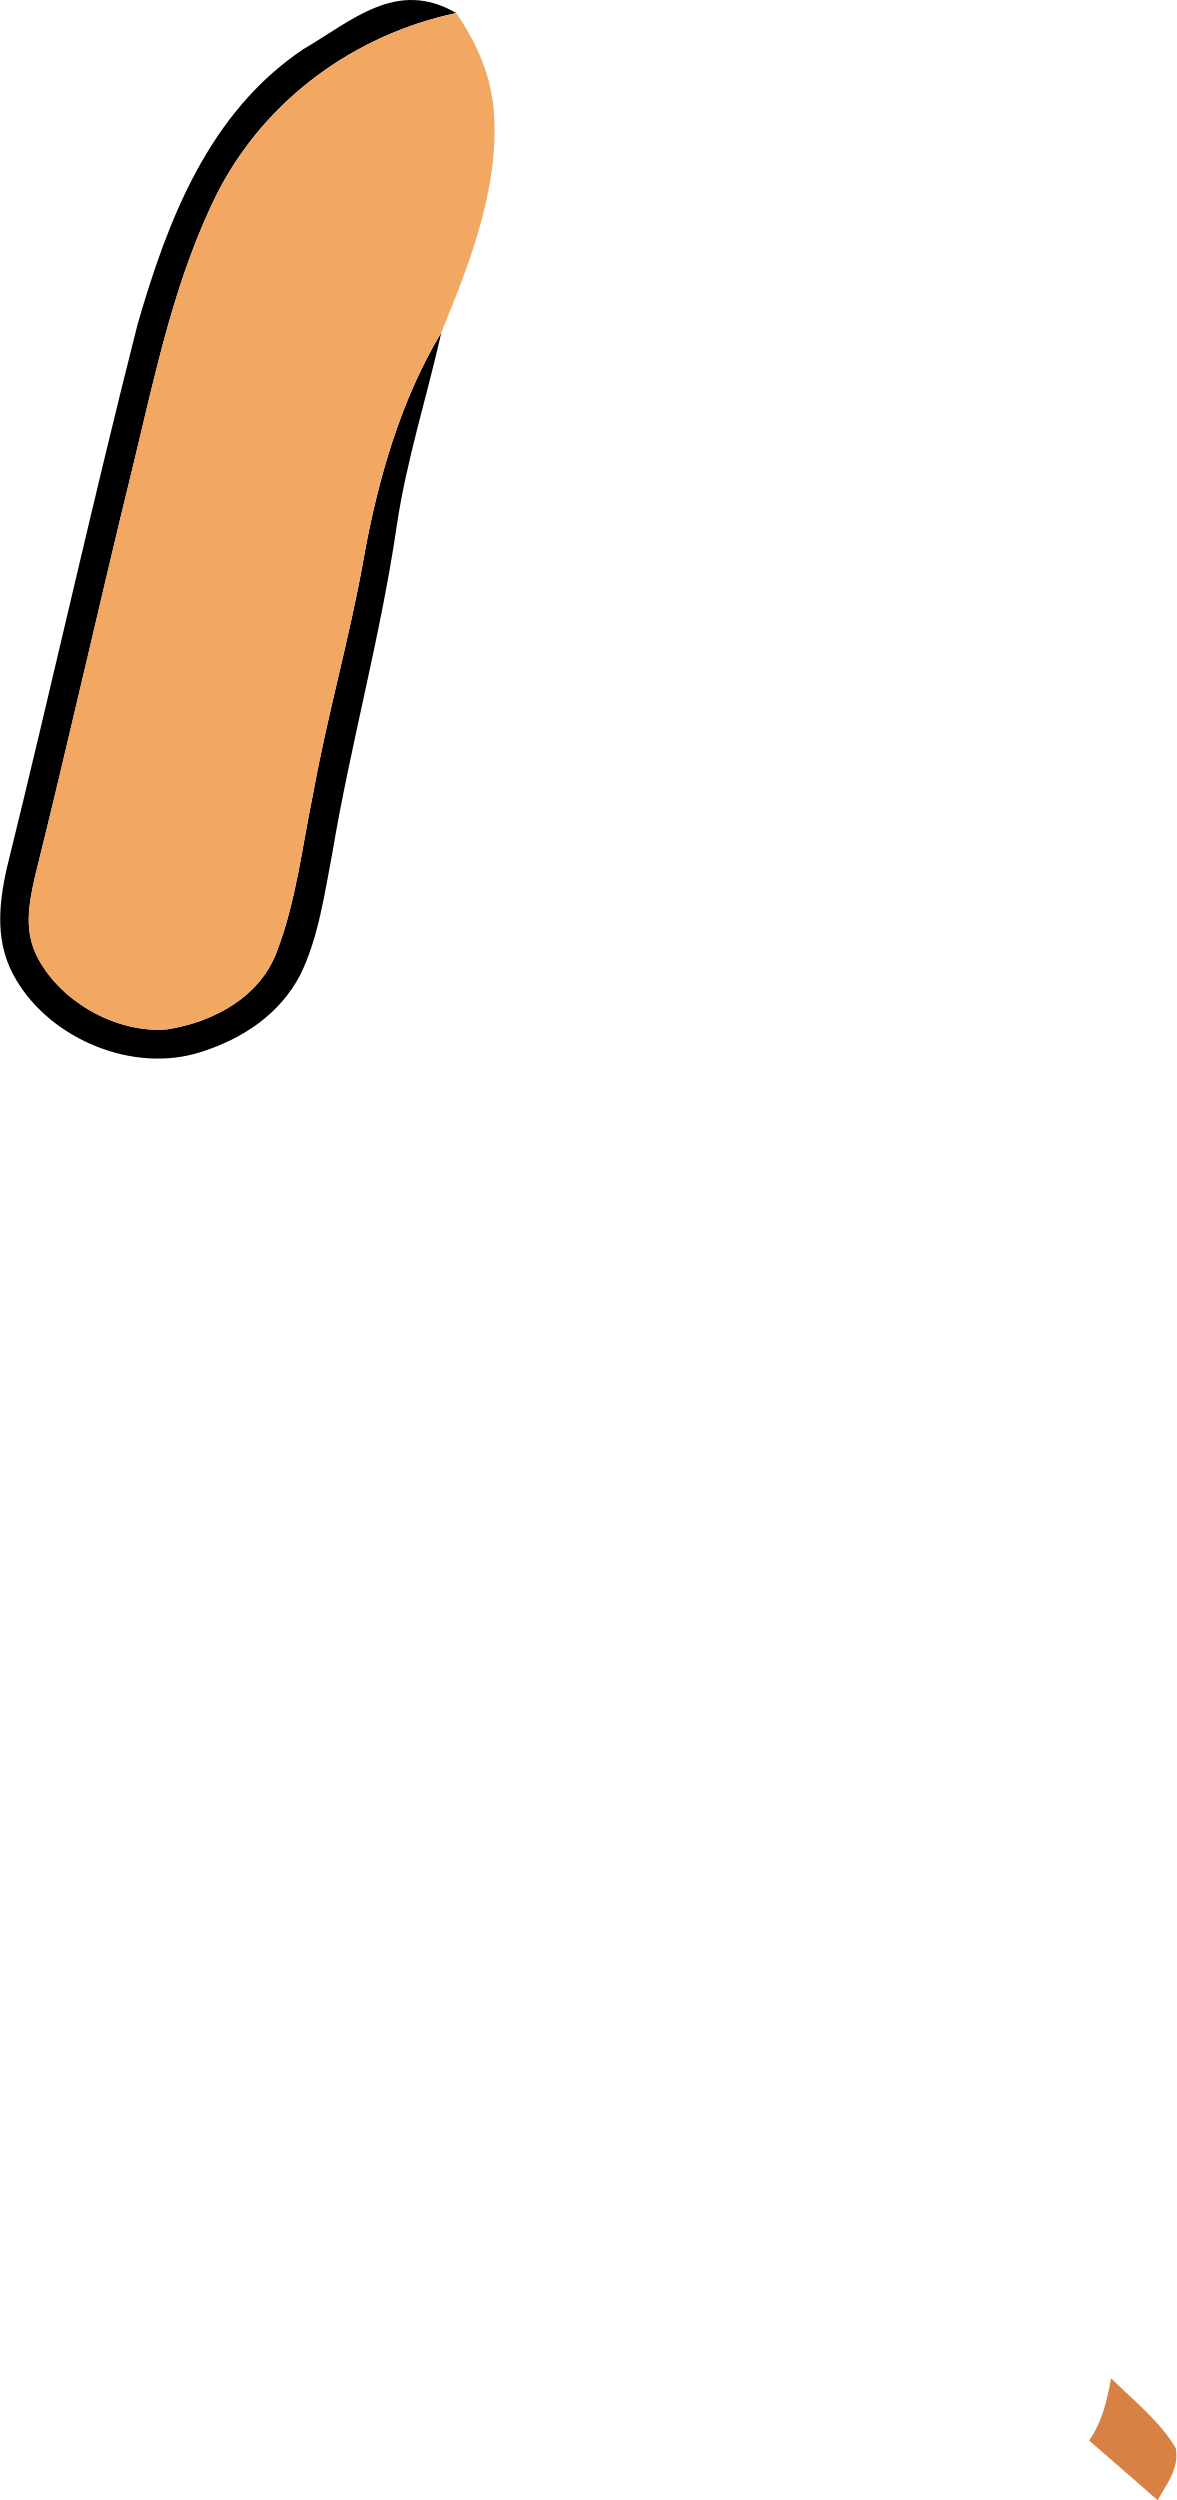
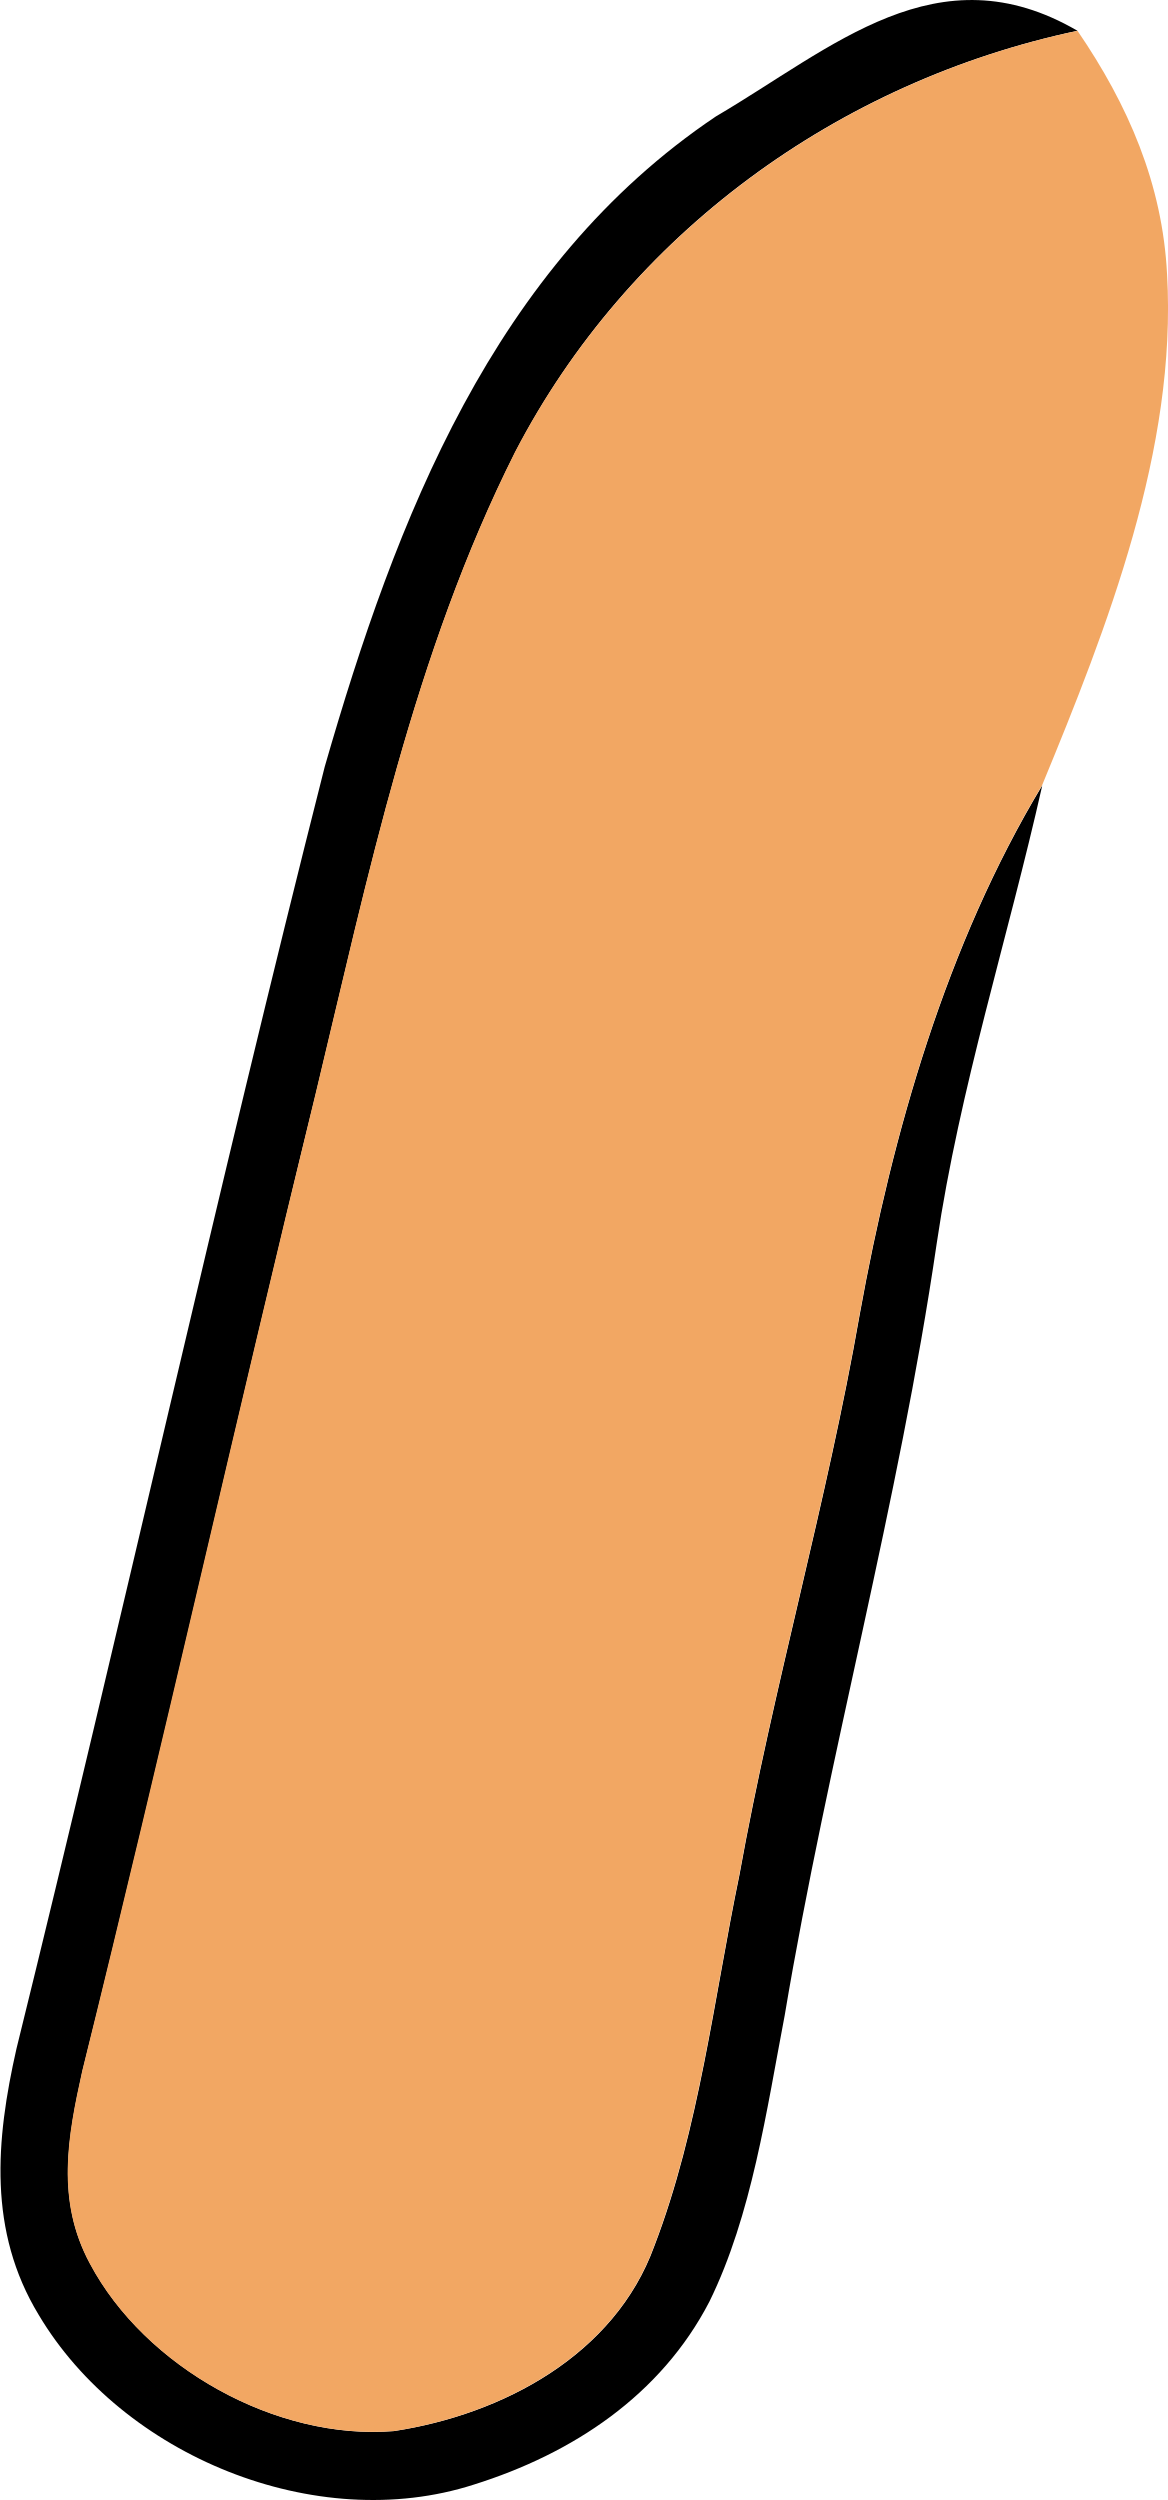
- <svg xmlns="http://www.w3.org/2000/svg" id="Layer_3" data-name="Layer 3" viewBox="0 0 219.26 465.97">
+ <svg xmlns="http://www.w3.org/2000/svg" id="Layer_3" data-name="Layer 3" viewBox="0 0 92.18 197.31">
  <defs>
-     <style>.cls-1{fill:#f2a763;}.cls-2{fill:#d88145;}</style>
+     <style>.cls-1{fill:#f2a763;}</style>
  </defs>
  <path d="M1202.81,615.66c-18.88,4-35.44,16-44.37,33.24-8,15.91-11.61,33.48-15.75,50.67-6.29,25.66-12,51.44-18.41,77.1-1.16,5.23-2.09,10.23.59,15.2,4.35,8.2,14.74,14,24,13.23,8.58-1.31,17.42-6,20.54-14.59,3.55-9.24,4.72-19.63,6.72-29.29,2.68-14.89,6.91-29.4,9.5-44.27,2.59-14.34,6.85-29.19,14.4-41.73-2.72,12.1-6.51,23.82-8.33,36.14-3,20.54-8.57,40.49-12,60.94-1.42,7.42-2.59,15.76-5.94,22.58-3.83,7.4-10.79,12-18.61,14.45-12.45,4-27.72-2.28-34.33-13.41-4-6.6-3.39-13.76-1.75-21,8.31-33.66,15.8-67.59,24.33-101.18,5.63-19.54,13.3-39.51,30.87-51.32C1183.51,617,1191.77,609.23,1202.81,615.66Z" transform="translate(-1117.77 -613.23)" />
  <path class="cls-1" d="M1202.81,615.66c4,5.85,6.71,12.08,7.07,19.23.79,13.76-4.7,27.81-9.87,40.33-7.55,12.54-11.81,27.39-14.4,41.73-2.59,14.87-6.82,29.38-9.5,44.27-2,9.66-3.17,20-6.72,29.29-3.12,8.6-12,13.28-20.54,14.59-9.24.75-19.63-5-24-13.23-2.68-5-1.75-10-.59-15.2,6.36-25.66,12.12-51.44,18.41-77.1,4.14-17.19,7.76-34.76,15.75-50.67C1167.37,631.7,1183.93,619.67,1202.81,615.66Z" transform="translate(-1117.77 -613.23)" />
-   <path class="cls-2" d="M1324.86,1056.51c4.1,4.06,9.11,8,12.05,13,.69,3.79-1.62,6.63-3.37,9.73q-6.35-5.58-12.78-11.12C1323.26,1064.53,1324.08,1060.7,1324.86,1056.51Z" transform="translate(-1117.77 -613.23)" />
</svg>
